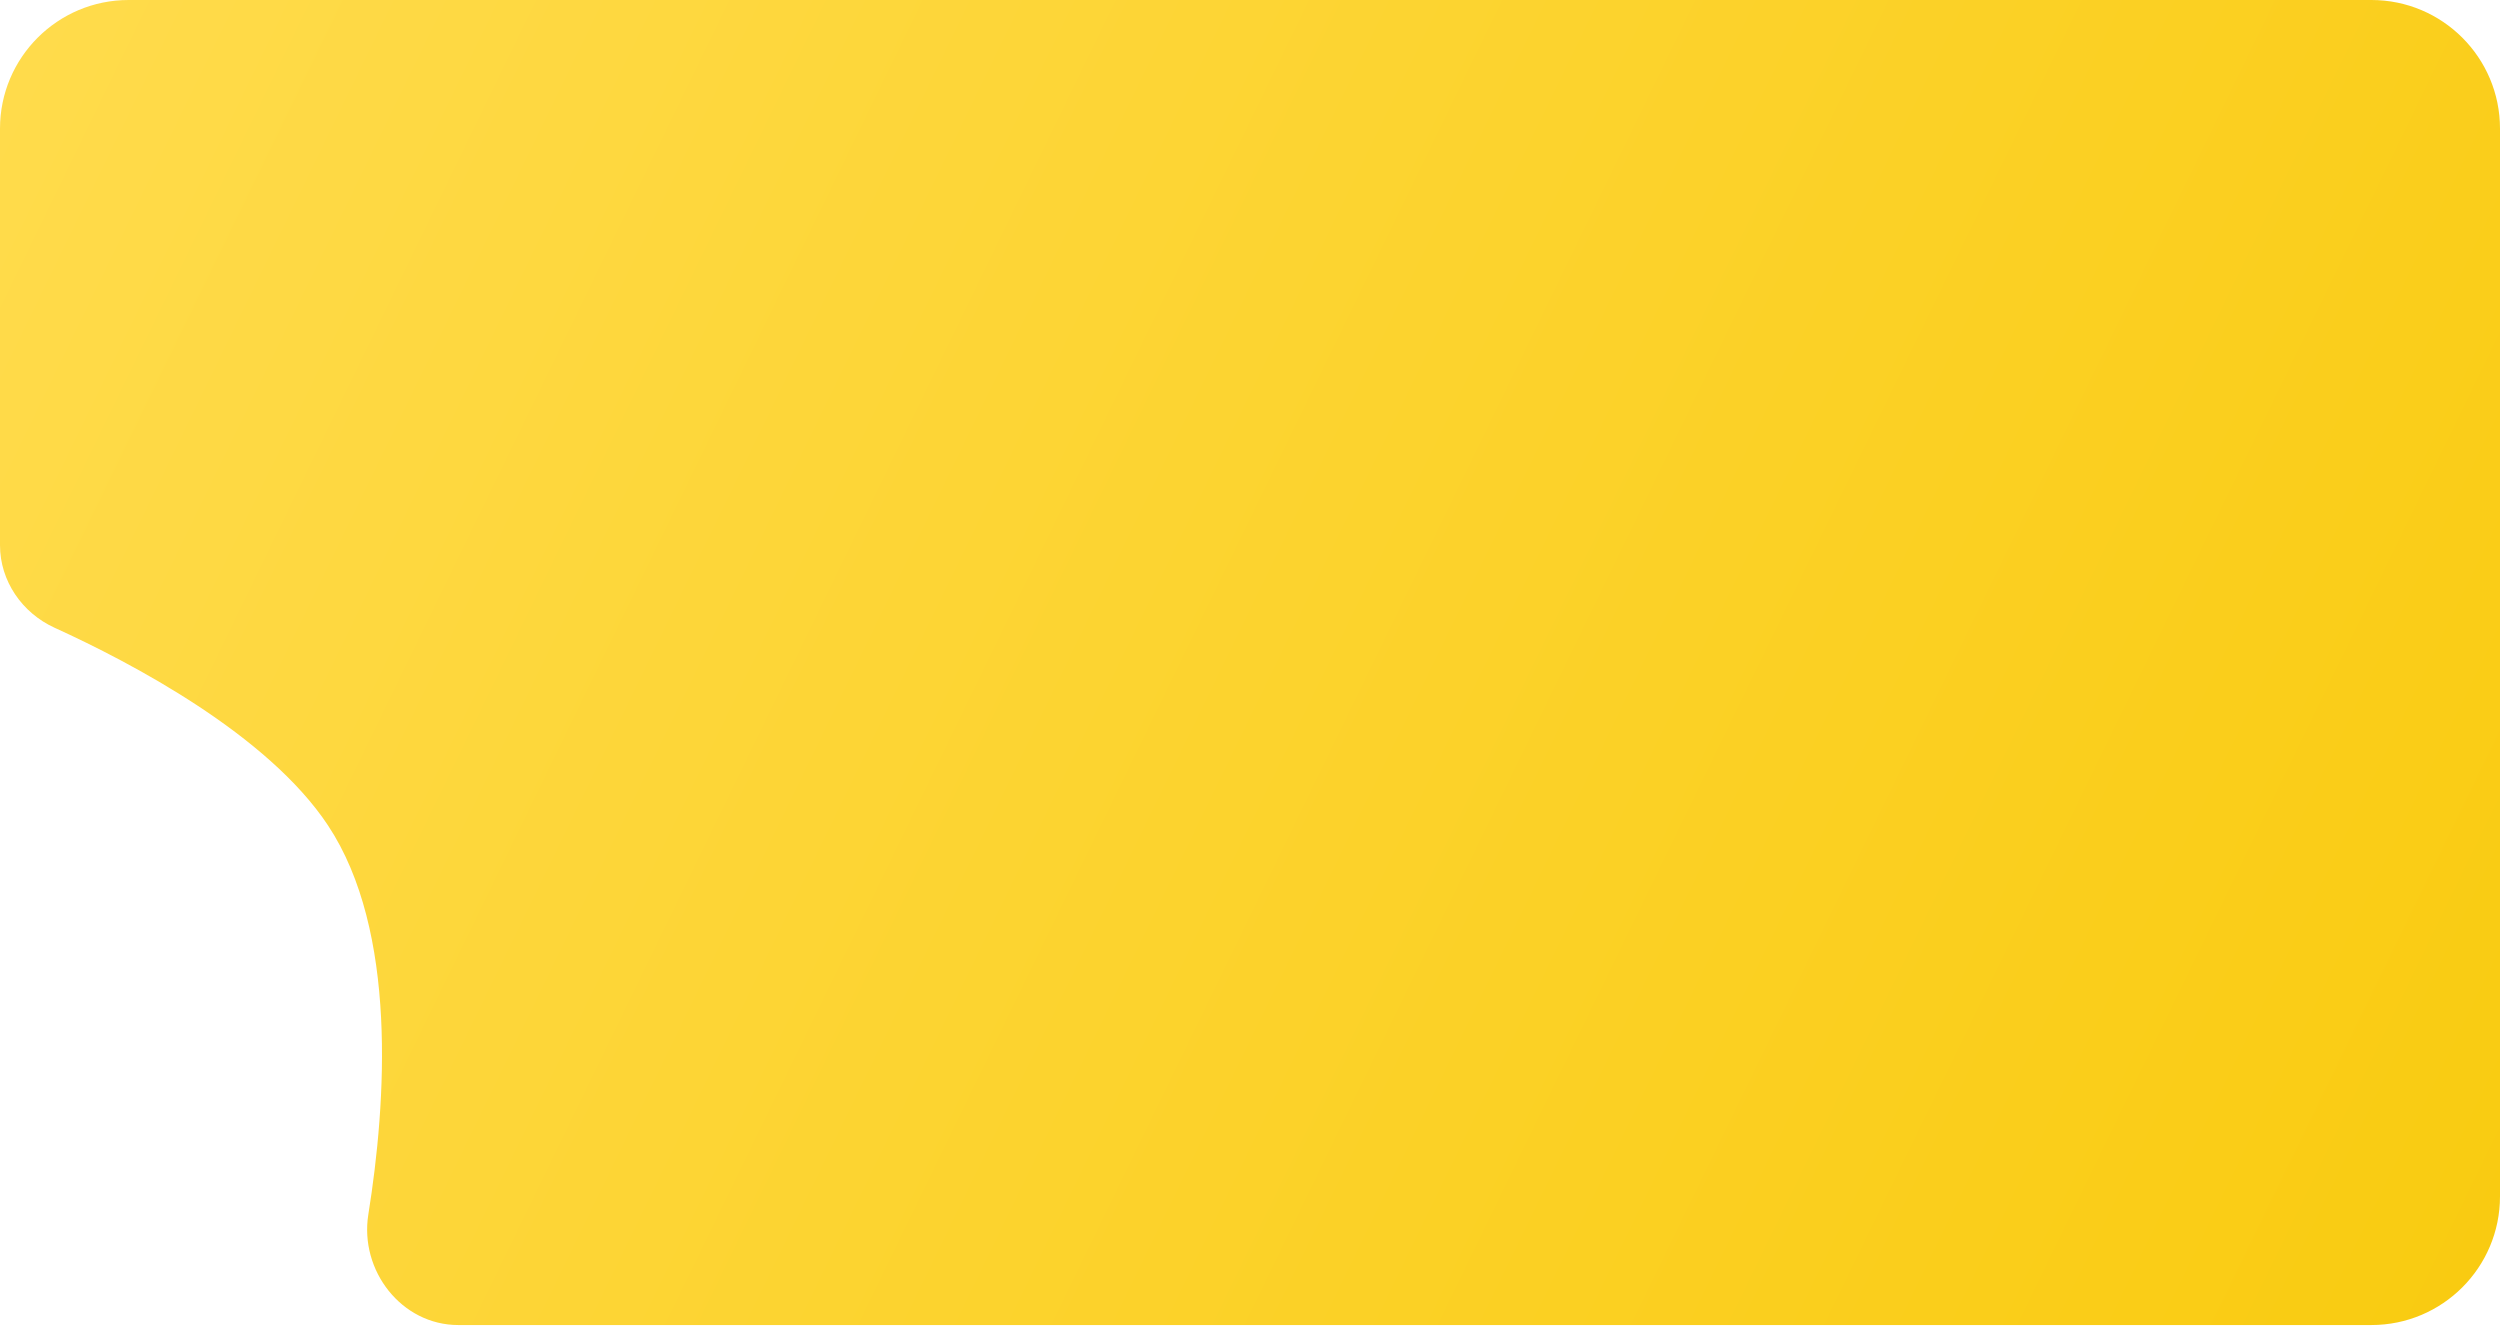
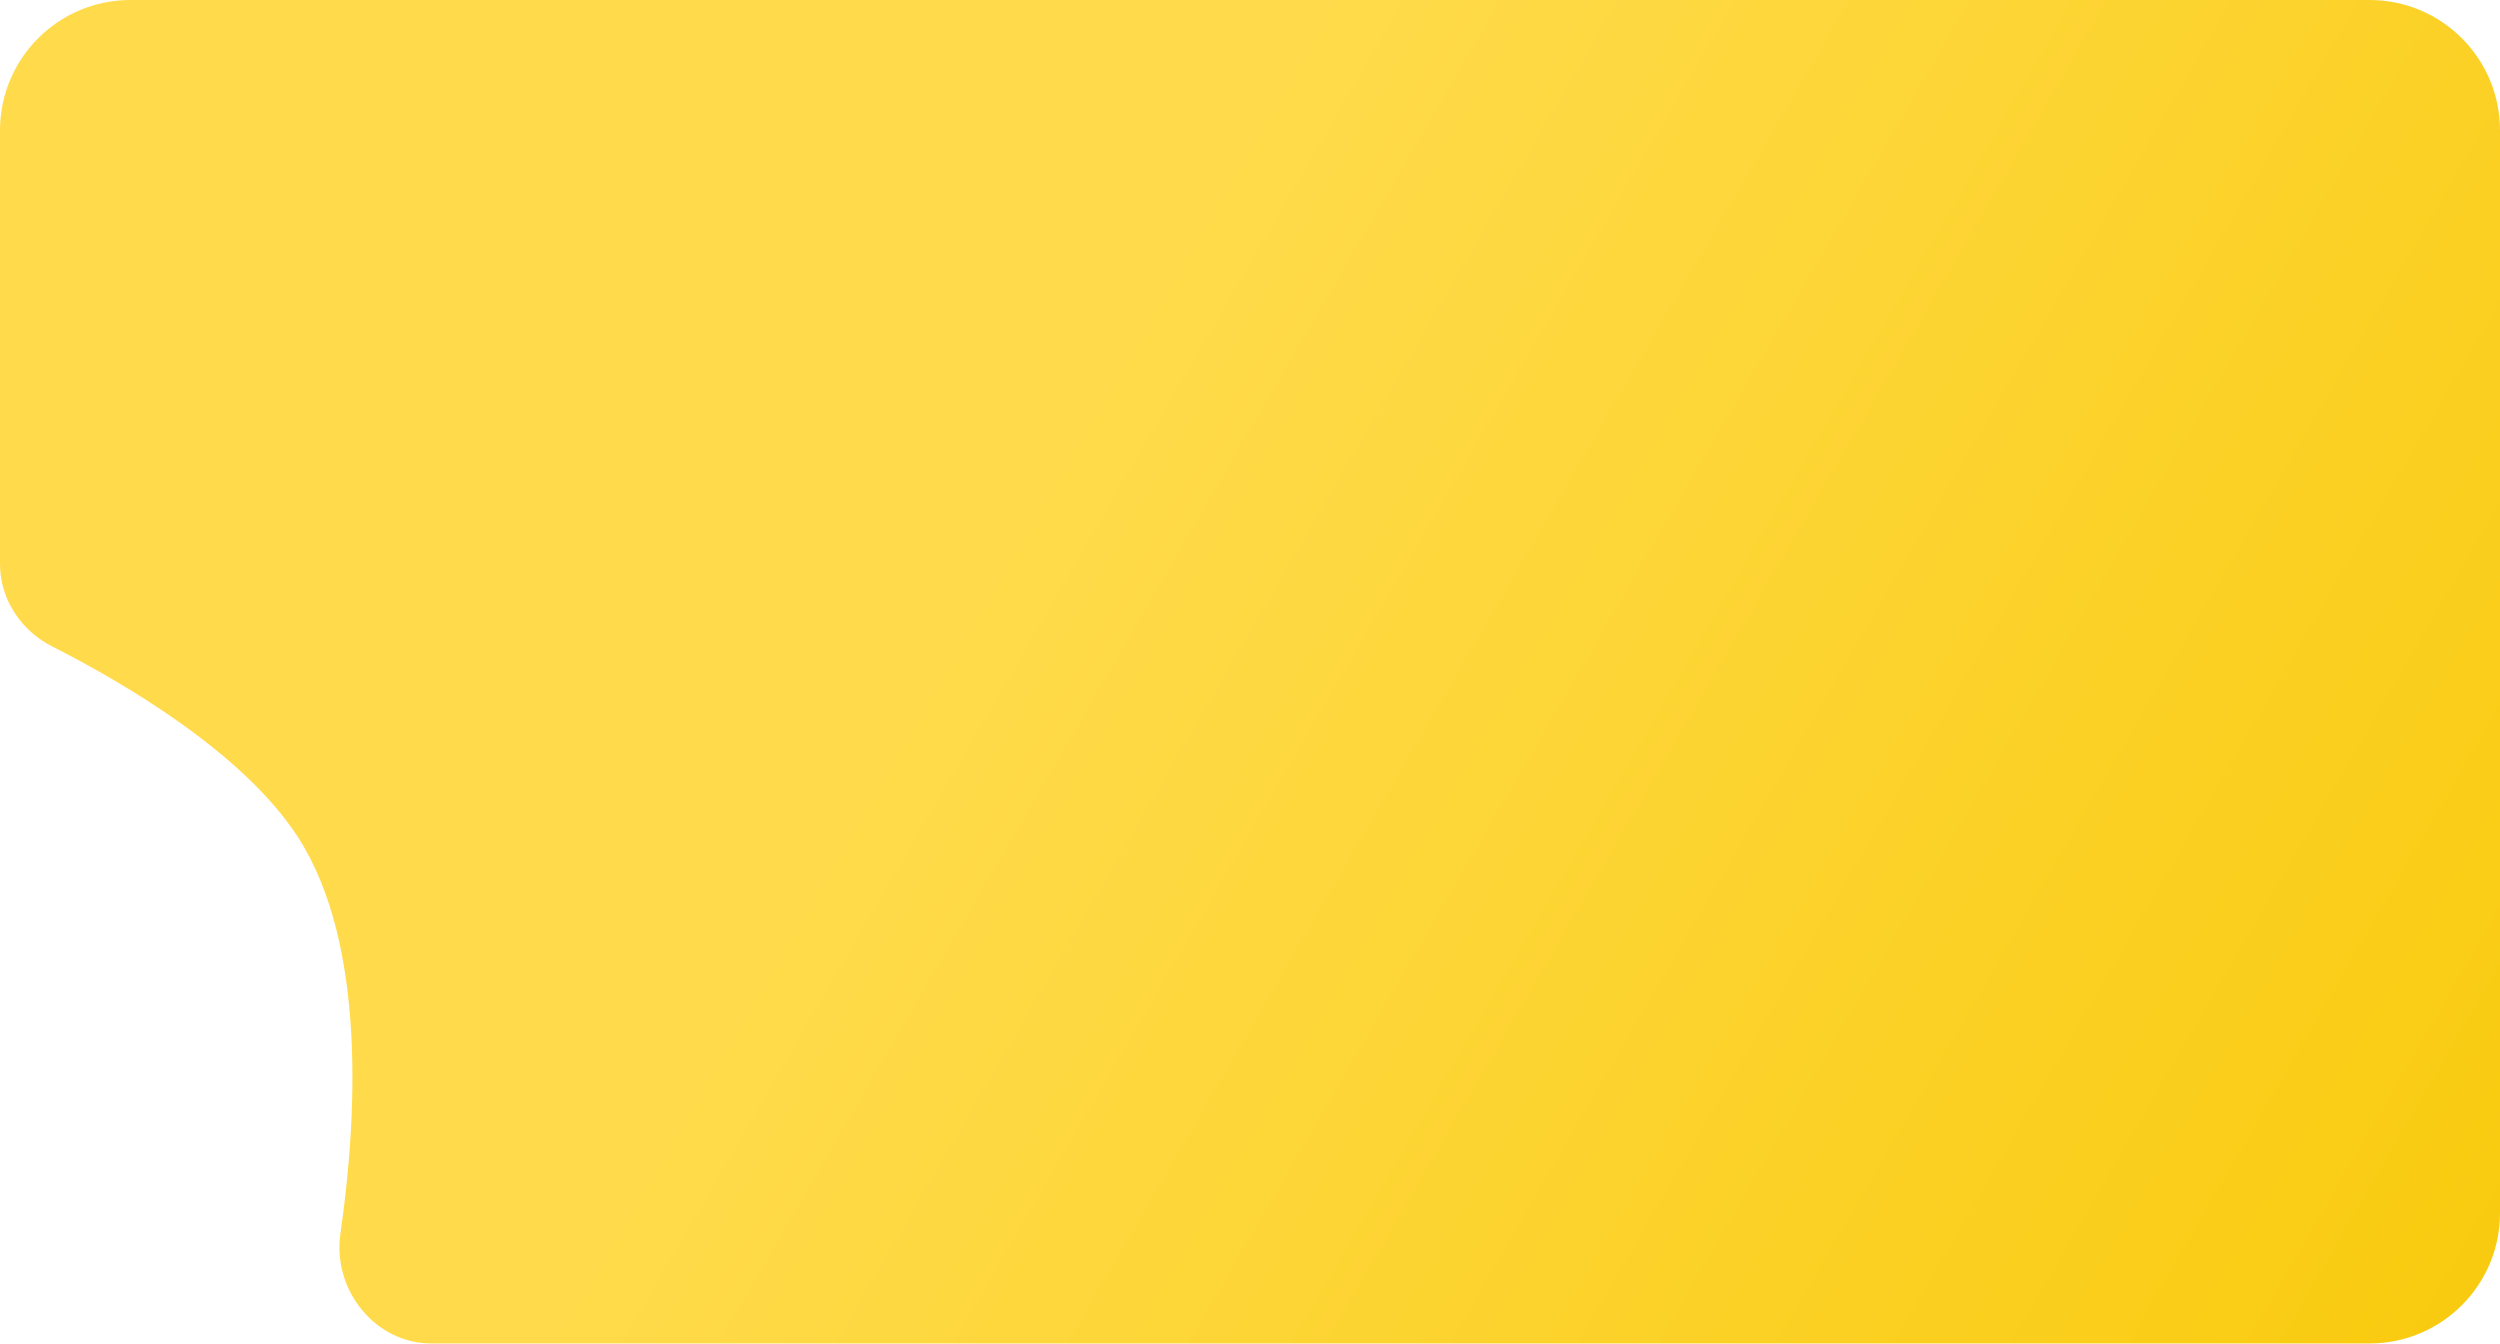
- <svg xmlns="http://www.w3.org/2000/svg" width="583" height="309" viewBox="0 0 583 309" fill="none">
-   <path d="M0 30C0 13.431 13.431 0 30 0H553C569.569 0 583 13.431 583 30V279C583 295.569 569.569 309 553 309H106.879C93.633 309 83.803 296.287 85.897 283.207C90.081 257.068 92.762 217.077 76.5 192.5C62.454 171.272 30.594 154.53 12.737 146.395C5.152 142.938 0 135.478 0 127.142V30Z" fill="url(#paint0_linear_203_472)" />
+ <svg xmlns="http://www.w3.org/2000/svg" width="575" height="309" viewBox="0 0 575 309" fill="none">
+   <path d="M0 30C0 13.431 13.431 0 30 0H545C561.569 0 575 13.431 575 30V279C575 295.569 561.569 309 545 309H99.263C86.205 309 76.433 296.645 78.296 283.721C82.075 257.513 84.384 217.012 68.5 192.5C55.83 172.947 27.994 156.794 11.979 148.67C4.81 145.033 0 137.776 0 129.737V30Z" fill="url(#paint0_linear_300_381)" />
  <defs>
-     <linearGradient id="paint0_linear_203_472" x1="-3.48255e-06" y1="25.5" x2="583" y2="309" gradientUnits="userSpaceOnUse">
+     <linearGradient id="paint0_linear_300_381" x1="234" y1="121" x2="557" y2="309" gradientUnits="userSpaceOnUse">
      <stop stop-color="#FFDB4B" />
      <stop offset="1" stop-color="#F9CB10" />
    </linearGradient>
  </defs>
</svg>
